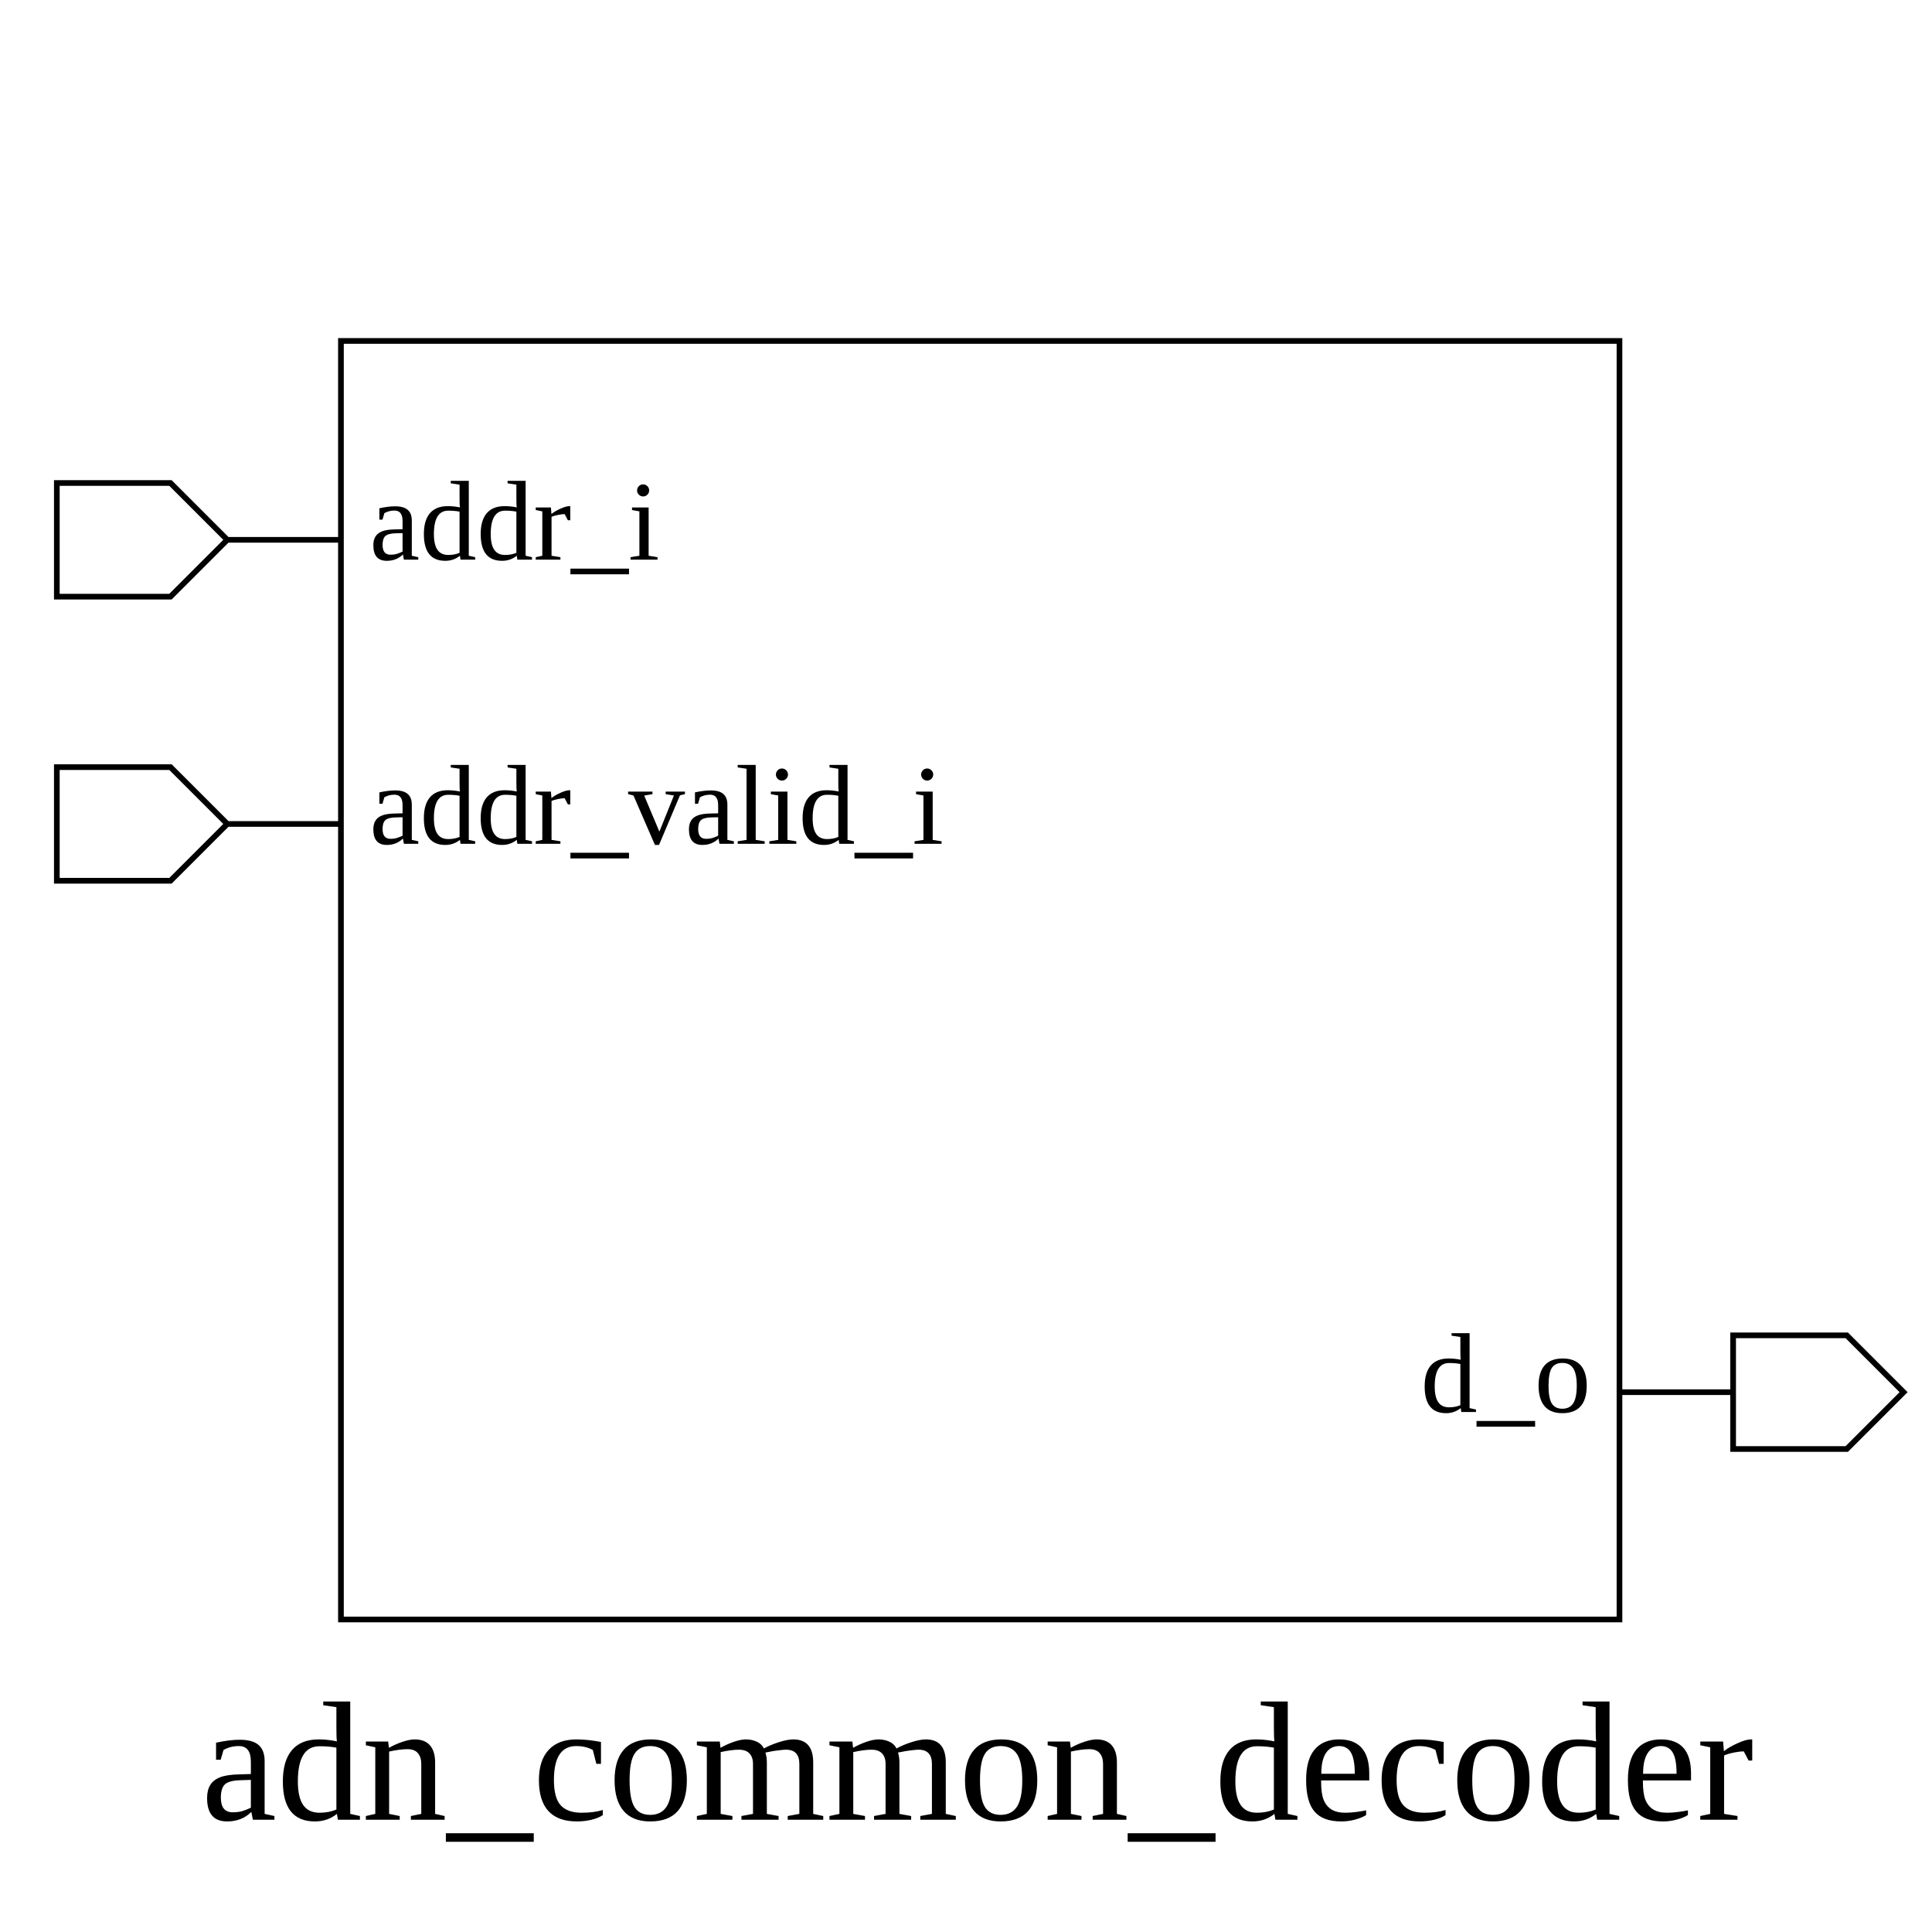
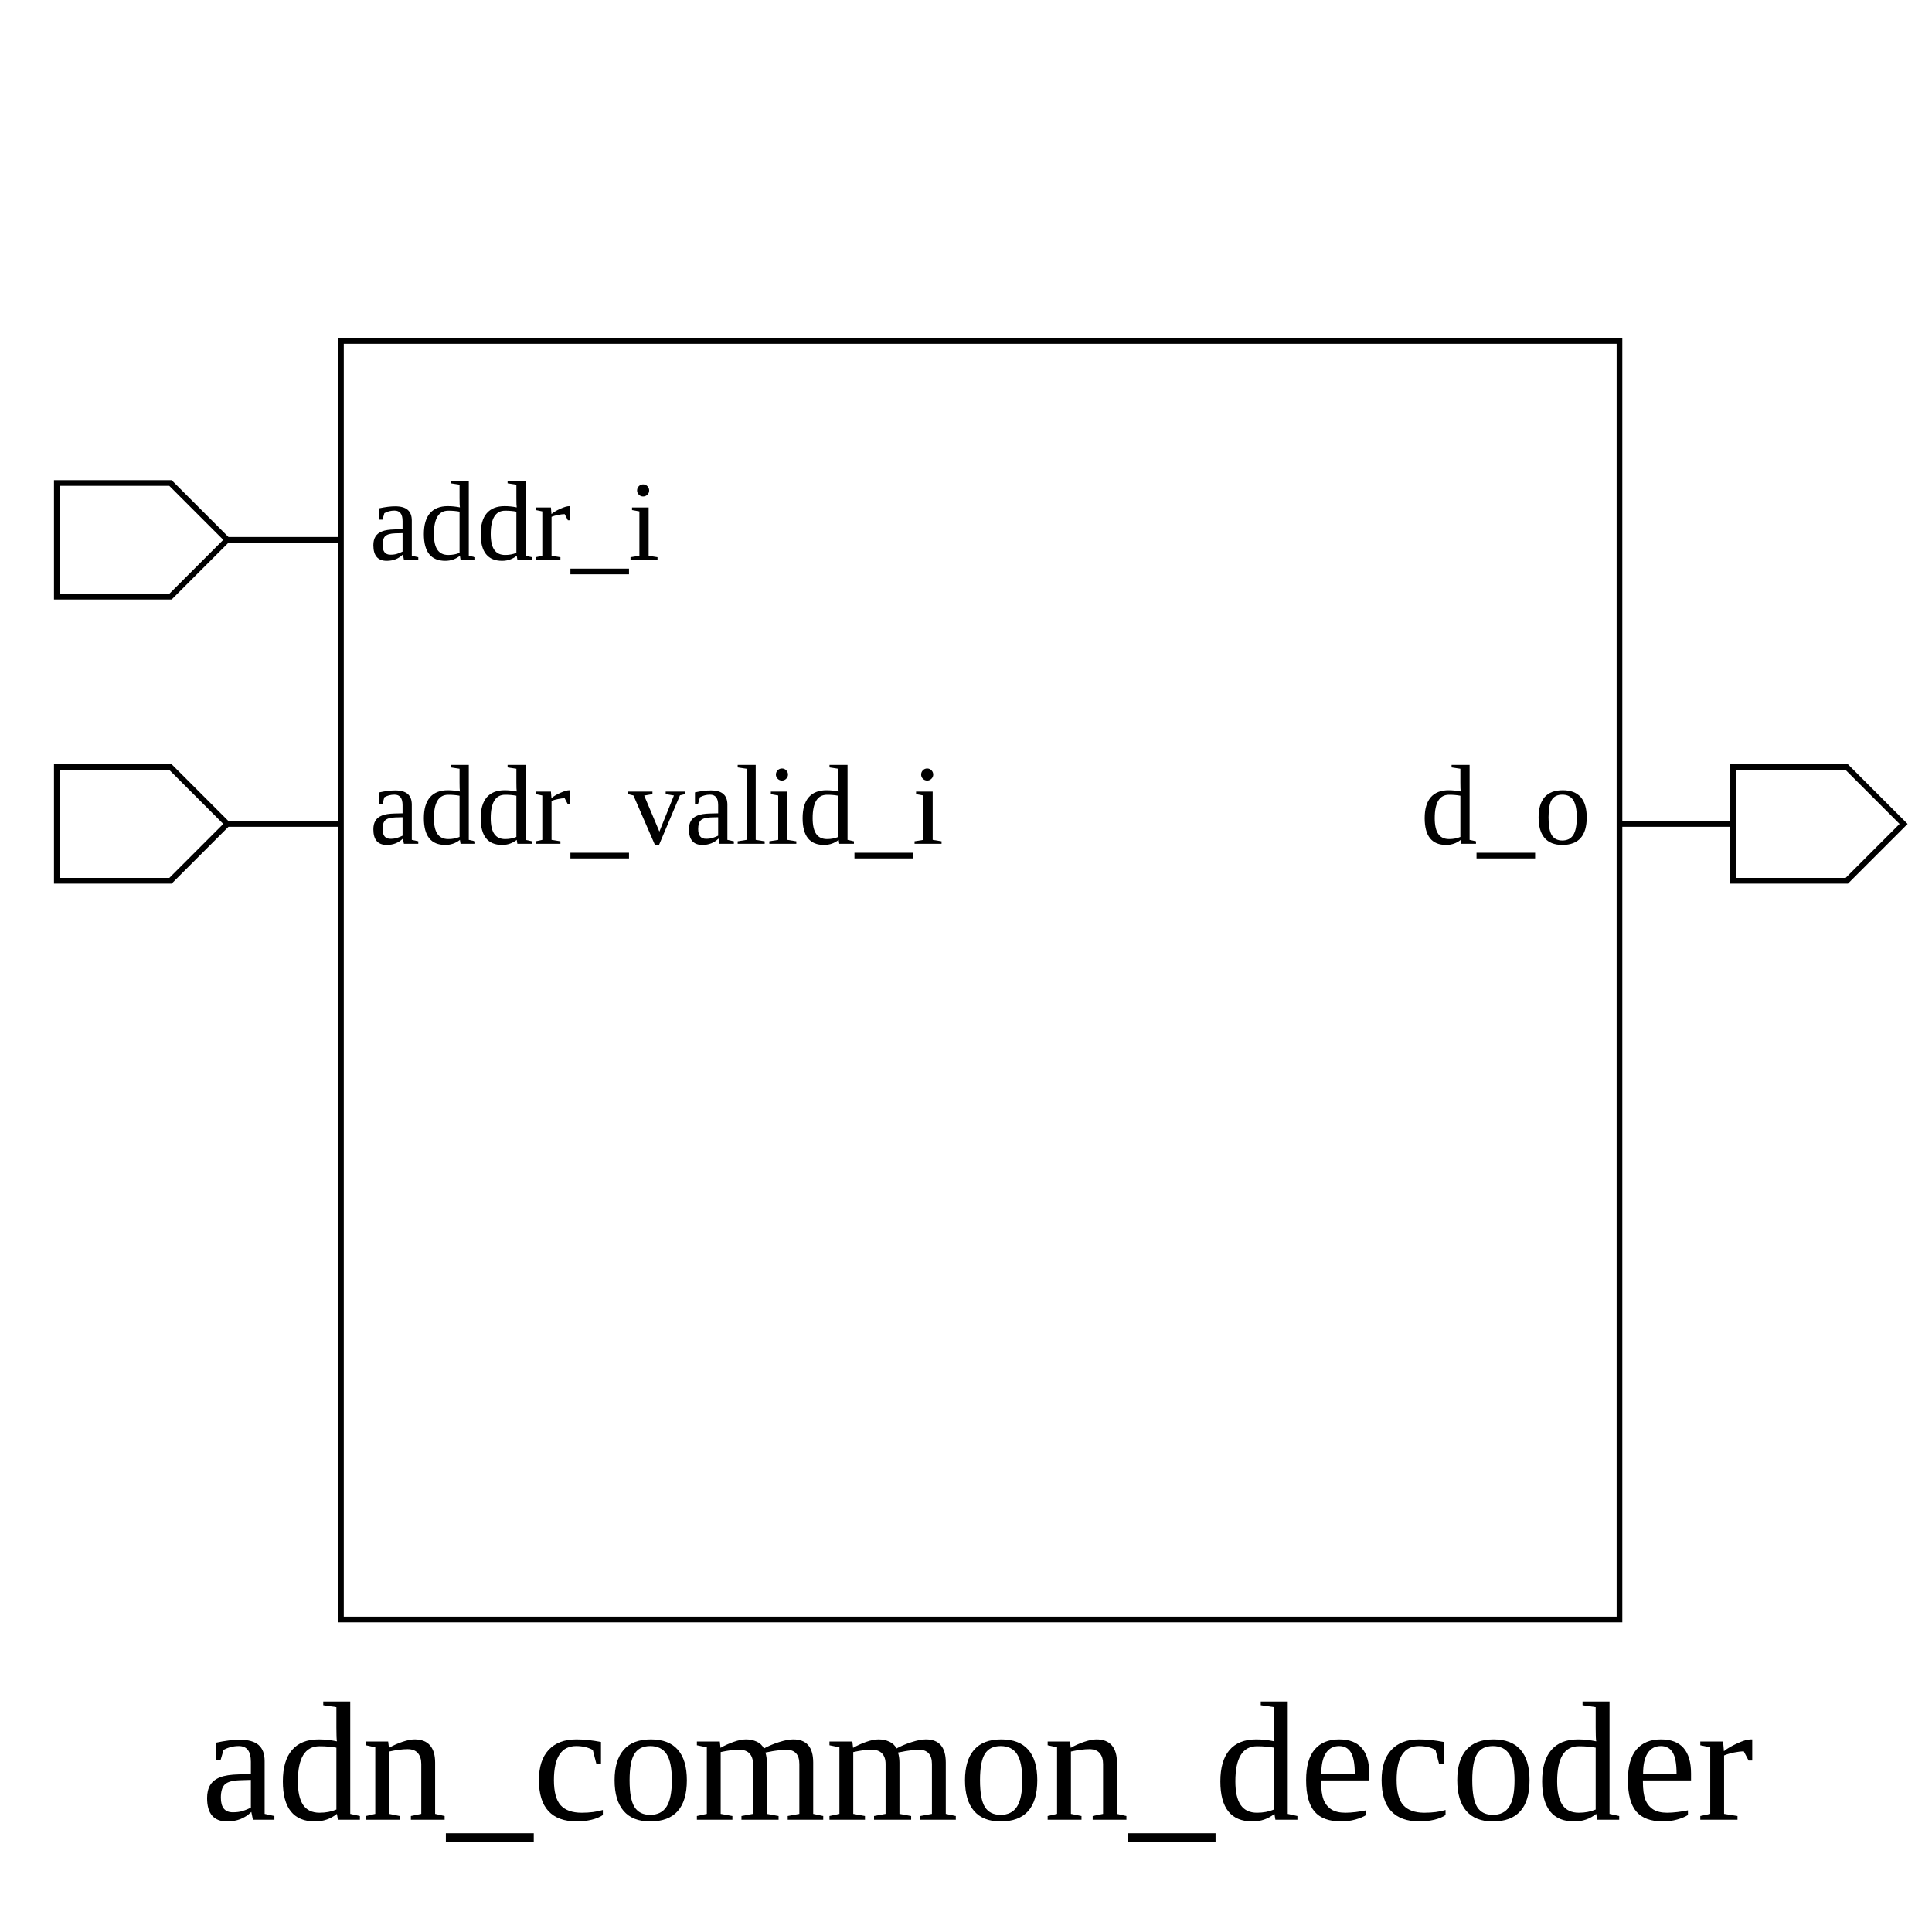
<svg xmlns="http://www.w3.org/2000/svg" height="340" width="340">
  <rect width="100%" height="100%" x="0" y="0" style="fill:white;stroke:white;stroke-width:0" />
  <g style="fill:white;stroke:black;stroke-width:1">
    <rect width="225" height="225" x="60" y="60" />
    <polygon points="10,95 10,85 30,85 40,95 60,95 40,95 30,105 10,105 10,95" />
    <text x="65" y="85" dominant-baseline="hanging" text-anchor="start" font-size="20" style="fill:black;stroke:black;stroke-width:0">addr_i</text>
    <polygon points="10,145 10,135 30,135 40,145 60,145 40,145 30,155 10,155 10,145" />
    <text x="65" y="135" dominant-baseline="hanging" text-anchor="start" font-size="20" style="fill:black;stroke:black;stroke-width:0">addr_valid_i</text>
-     <polygon points="285,245 305,245 305,235 325,235 335,245 325,255 305,255 305,245 285,245" />
-     <text x="280" y="235" dominant-baseline="hanging" text-anchor="end" font-size="20" style="fill:black;stroke:black;stroke-width:0">d_o</text>
+     <polygon points="285,145 305,145 305,135 325,135 335,145 325,155 305,155 305,145 285,145" />
+     <text x="280" y="135" dominant-baseline="hanging" text-anchor="end" font-size="20" style="fill:black;stroke:black;stroke-width:0">d_o</text>
    <text x="172" y="300" dominant-baseline="hanging" text-anchor="middle" font-size="30" style="fill:black;stroke:black;stroke-width:0">adn_common_decoder</text>
  </g>
</svg>
